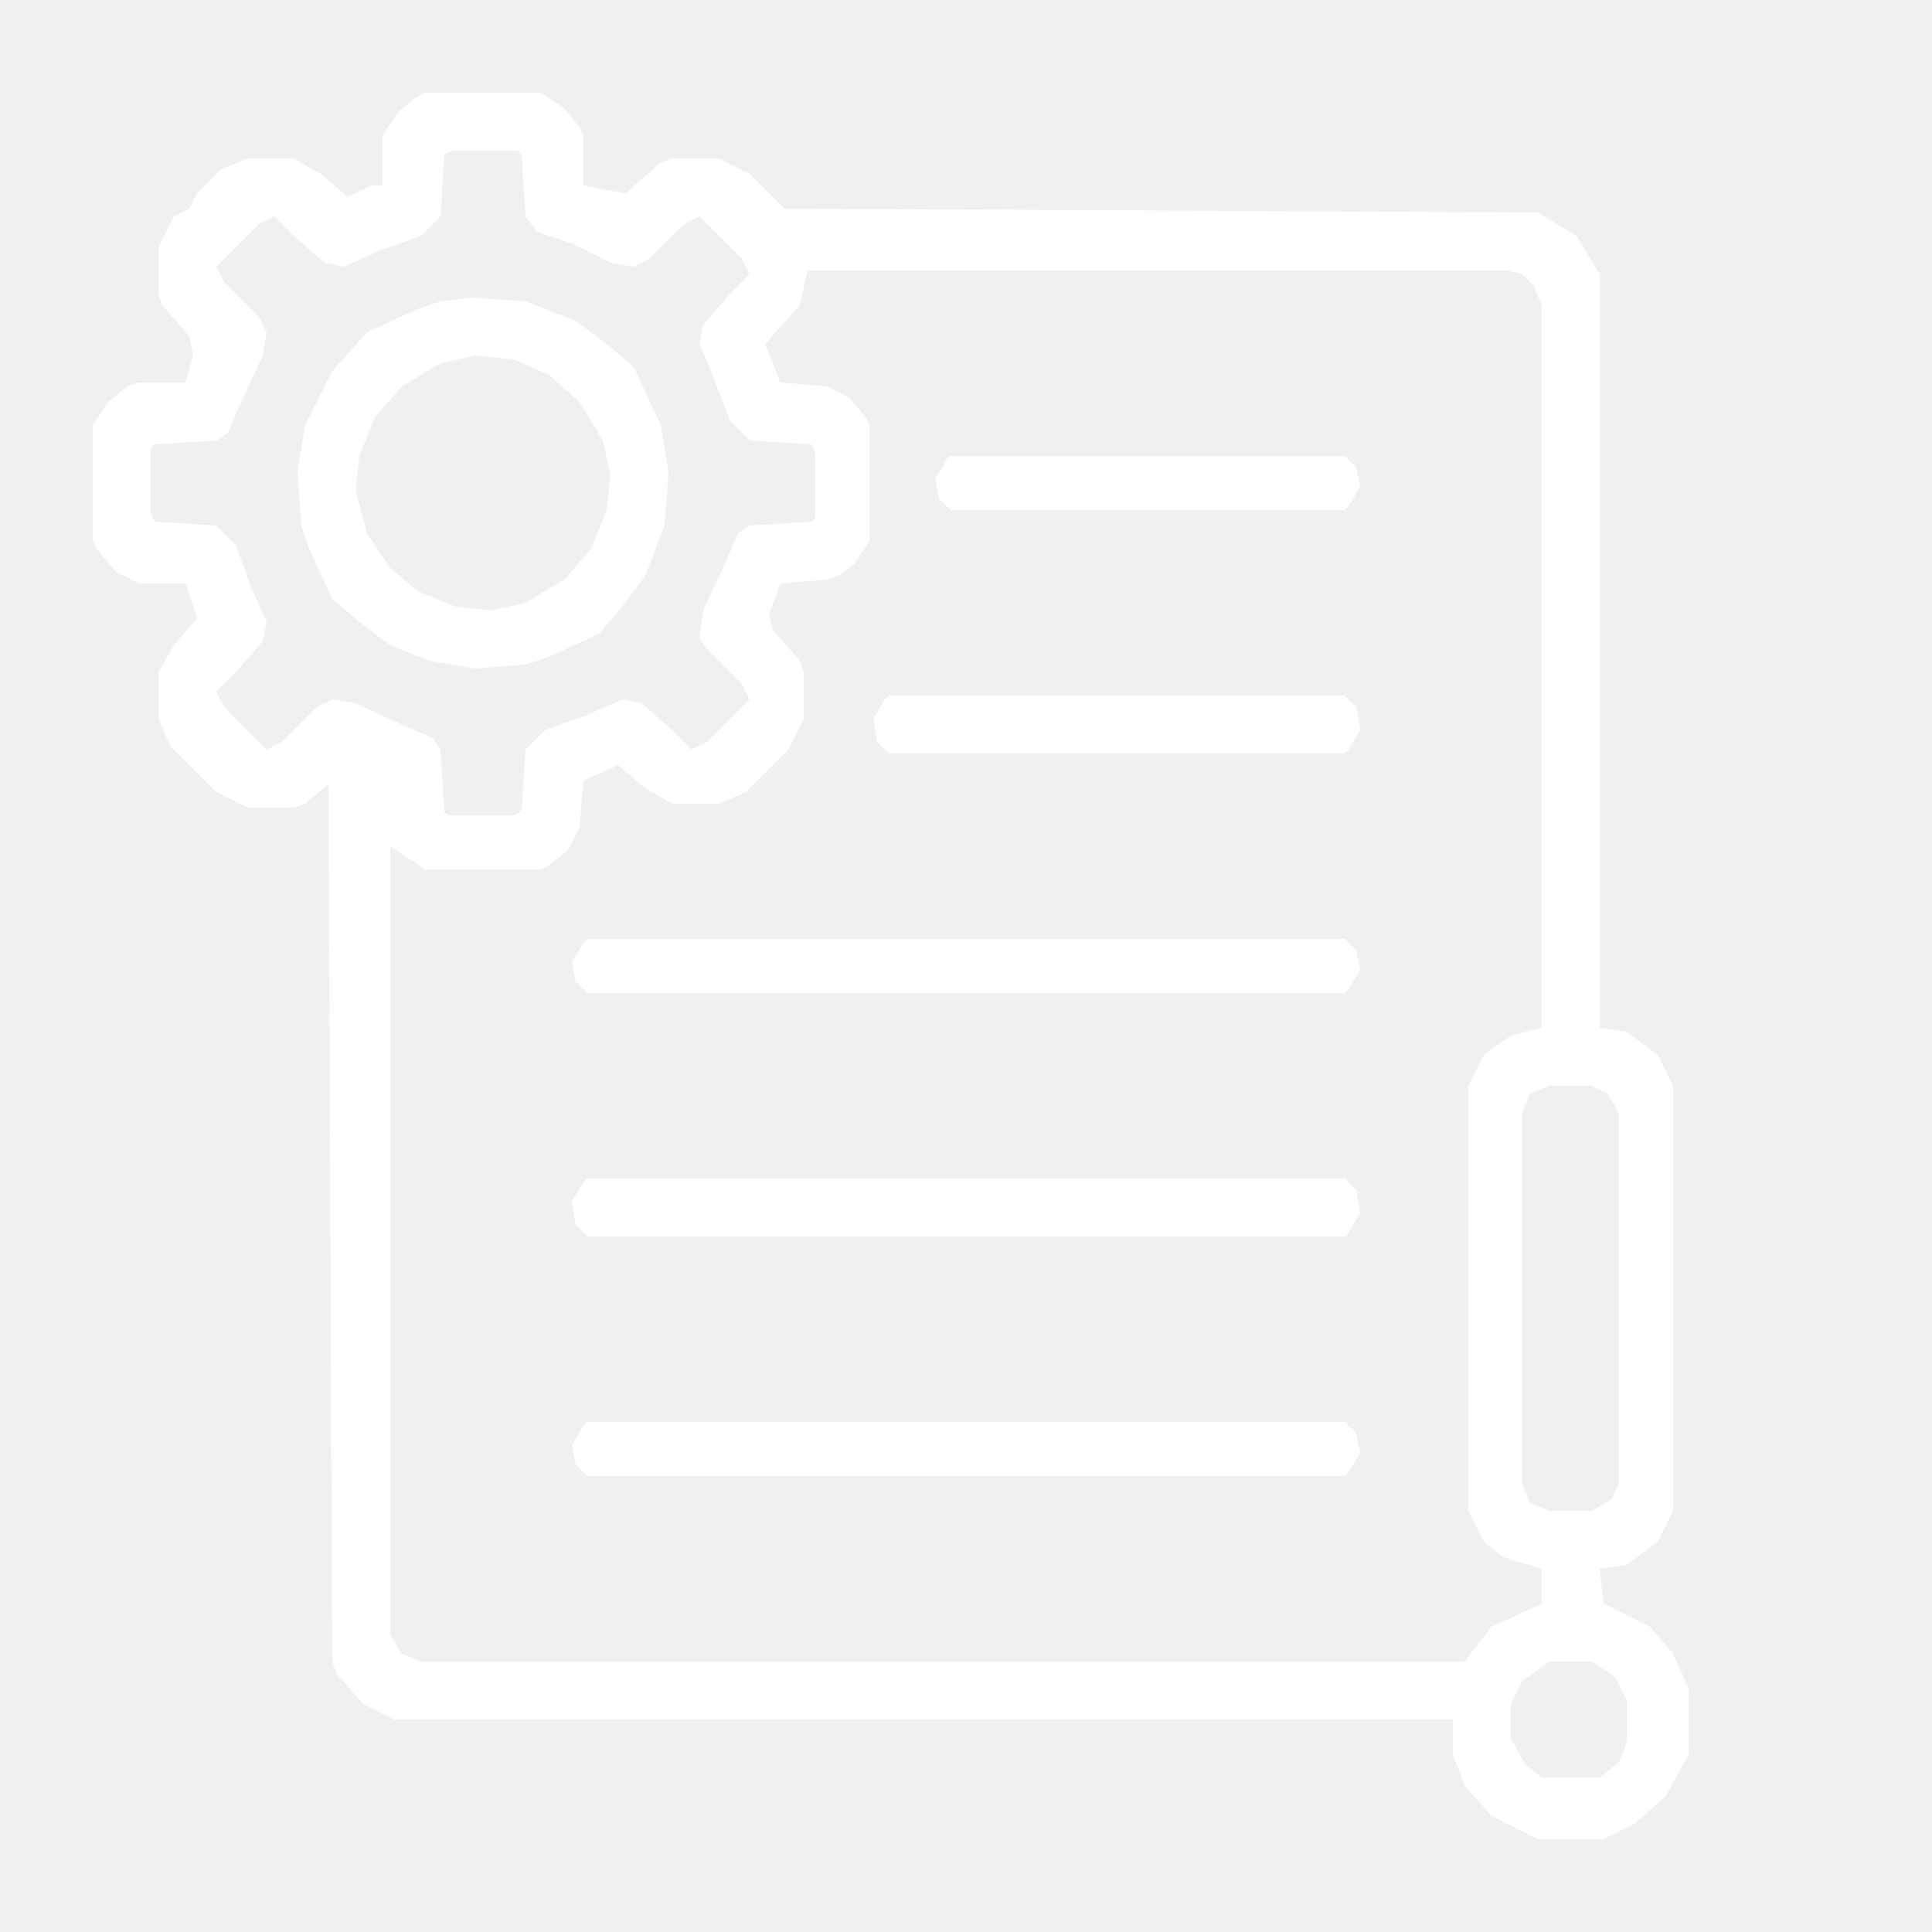
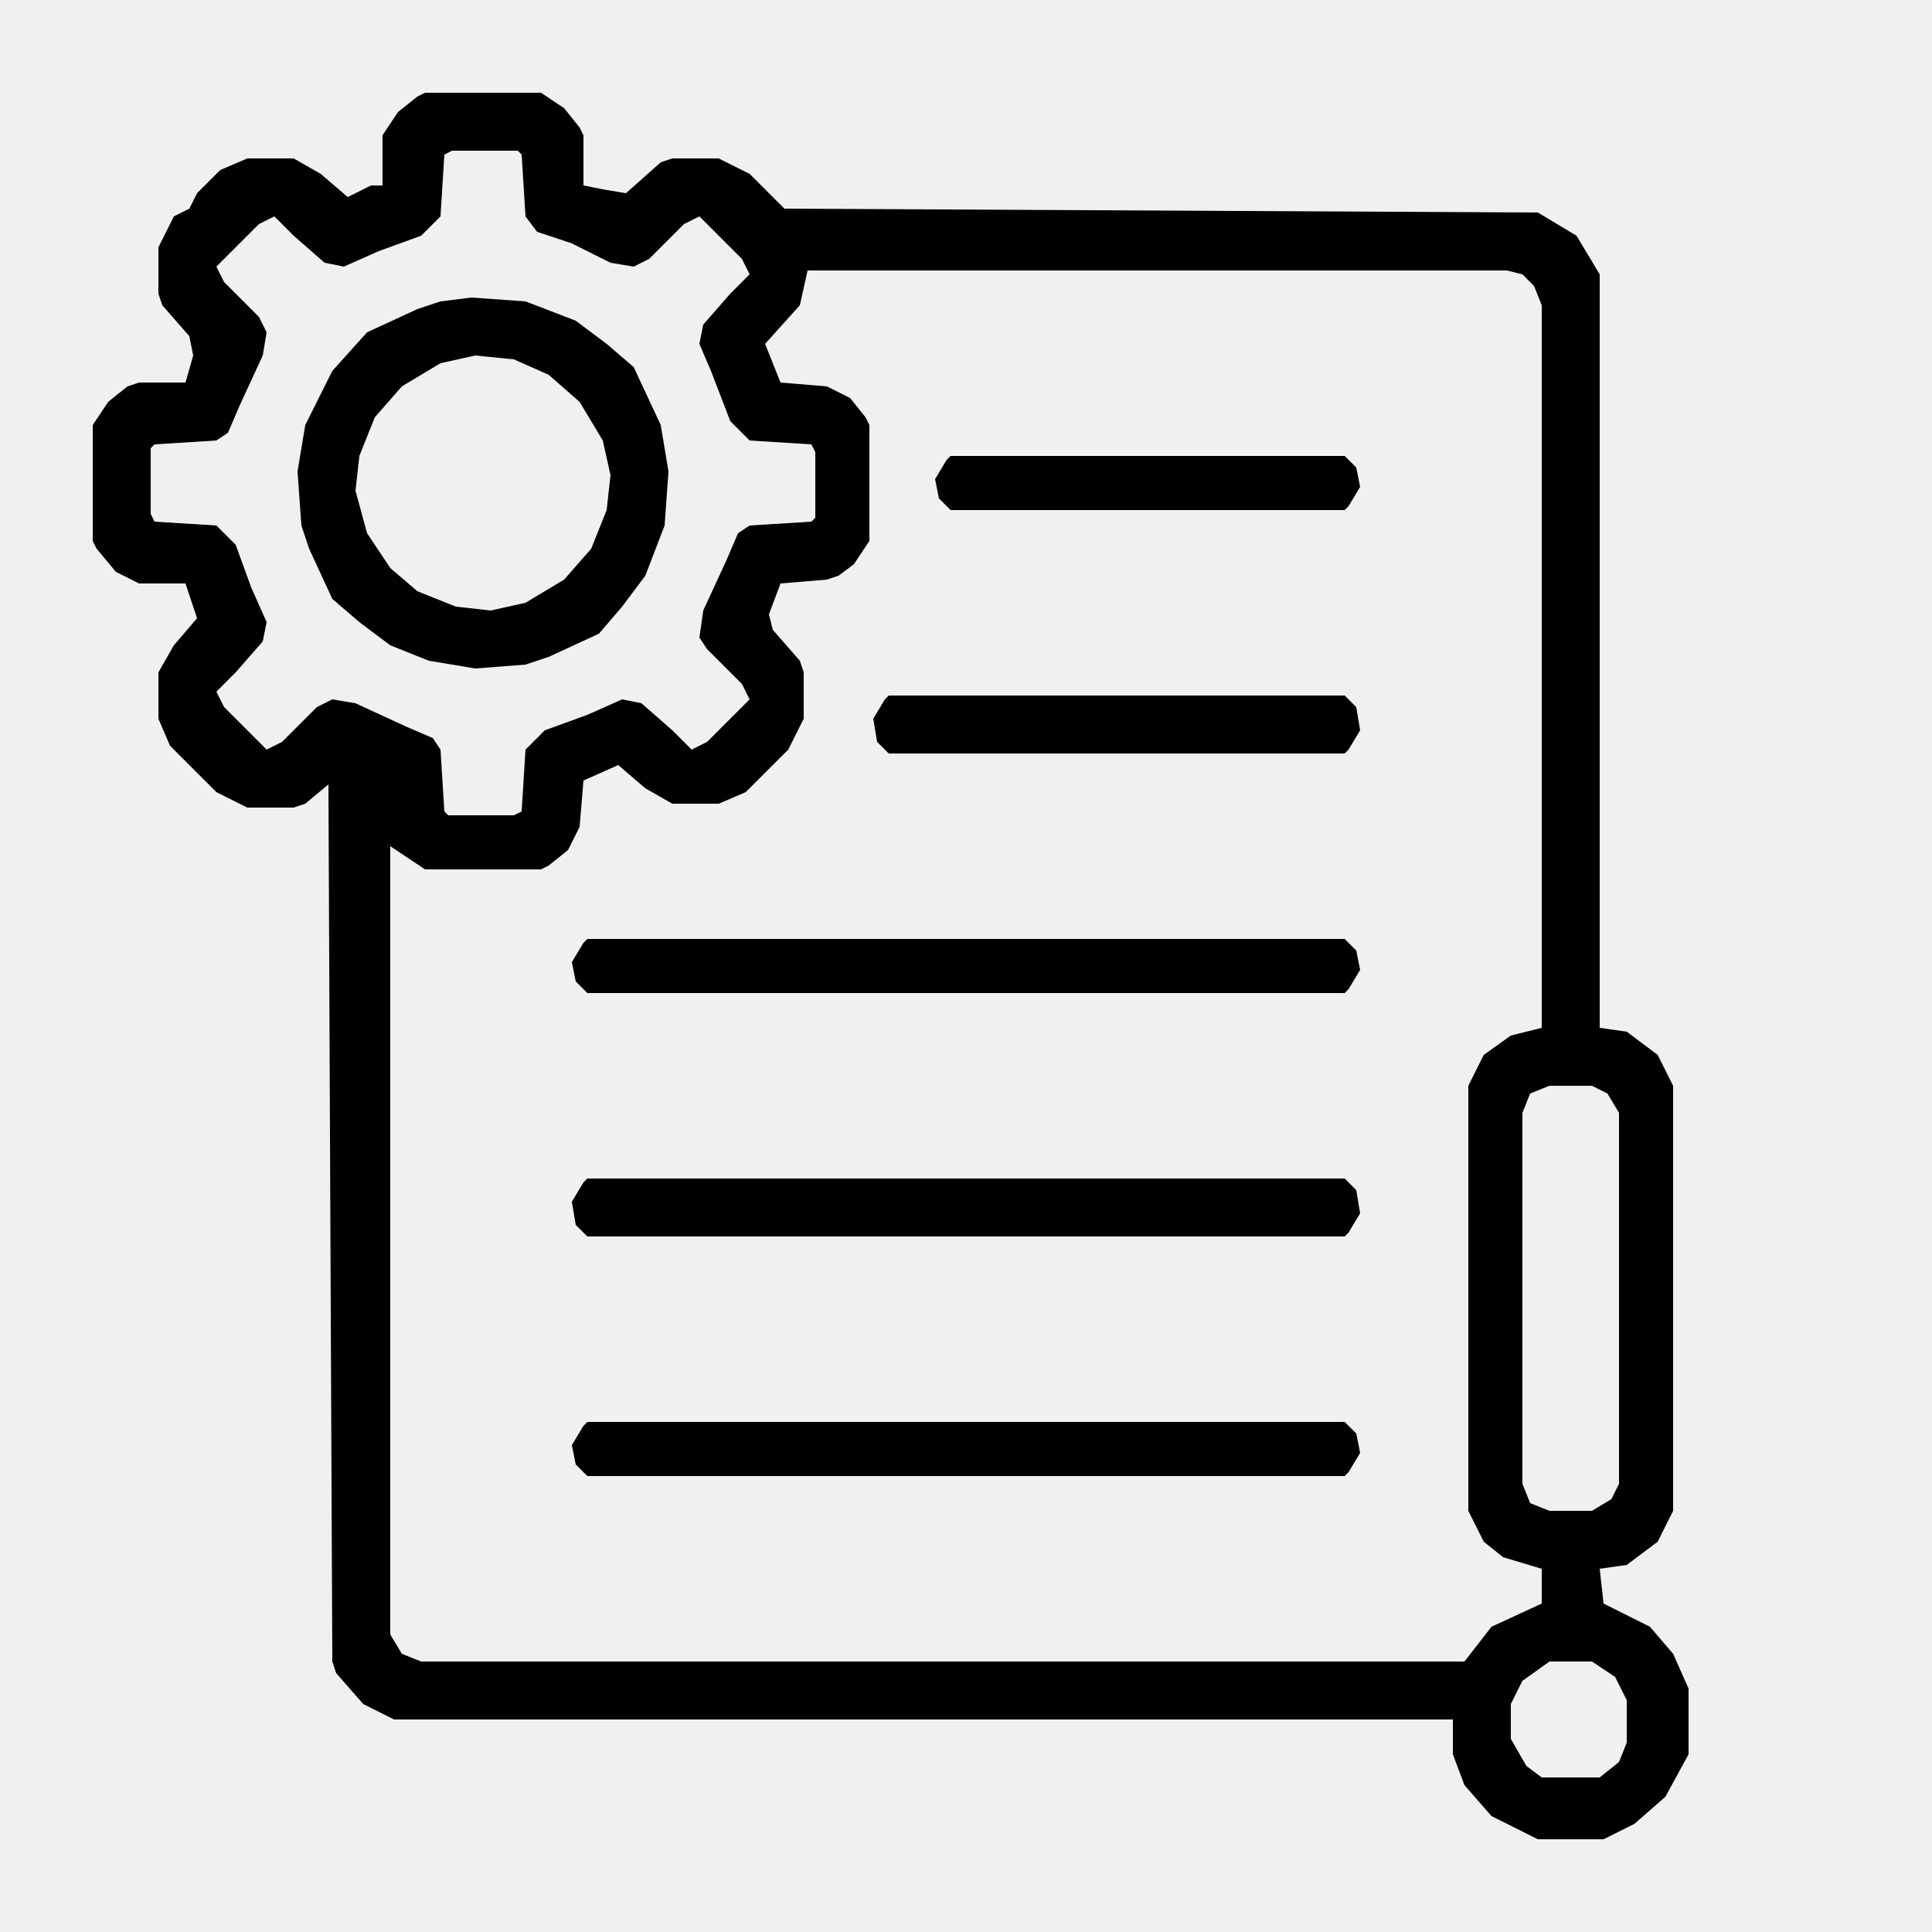
<svg xmlns="http://www.w3.org/2000/svg" width="512" height="512" viewBox="0 0 512 512" fill="none">
-   <path d="M112.64 24.576H143.36L149.504 28.672L153.6 33.792L154.624 35.84V49.152L159.744 50.176L165.888 51.2L175.104 43.008L178.176 41.984H190.464L198.656 46.08L203.776 51.2L207.872 55.296L407.552 56.32L417.792 62.464L423.936 72.704V272.384L431.104 273.408L439.296 279.552L443.392 287.744V400.384L439.296 408.576L431.104 414.72L423.936 415.744L424.96 424.96L437.248 431.104L443.392 438.272L447.488 447.488V464.896L441.344 476.16L433.152 483.328L424.96 487.424H407.552L395.264 481.28L388.096 473.088L385.024 464.896V455.68H104.448L96.256 451.584L89.088 443.392L88.064 440.32L87.04 207.872L80.896 212.992L77.824 214.016H65.536L57.344 209.92L52.224 204.8L45.056 197.632L41.984 190.464V178.176L46.08 171.008L52.224 163.84L49.152 154.624H36.864L30.72 151.552L25.6 145.408L24.576 143.36V112.64L28.672 106.496L33.792 102.4L36.864 101.376H49.152L51.2 94.208L50.176 89.088L43.008 80.896L41.984 77.824V65.536L46.08 57.344L50.176 55.296L52.224 51.2L58.368 45.056L65.536 41.984H77.824L84.992 46.08L92.16 52.224L98.304 49.152H101.376V35.84L105.472 29.696L110.592 25.6L112.64 24.576ZM119.808 39.936L117.76 40.96L116.736 57.344L111.616 62.464L100.352 66.56L91.136 70.656L86.016 69.632L77.824 62.464L72.704 57.344L68.608 59.392L57.344 70.656L59.392 74.752L68.608 83.968L70.656 88.064L69.632 94.208L63.488 107.52L60.416 114.688L57.344 116.736L40.96 117.76L39.936 118.784V136.192L40.96 138.24L57.344 139.264L62.464 144.384L66.56 155.648L70.656 164.864L69.632 169.984L62.464 178.176L57.344 183.296L59.392 187.392L70.656 198.656L74.752 196.608L83.968 187.392L88.064 185.344L94.208 186.368L107.52 192.512L114.688 195.584L116.736 198.656L117.76 215.04L118.784 216.064H136.192L138.24 215.04L139.264 198.656L144.384 193.536L155.648 189.44L164.864 185.344L169.984 186.368L178.176 193.536L183.296 198.656L187.392 196.608L198.656 185.344L196.608 181.248L187.392 172.032L185.344 168.96L186.368 161.792L192.512 148.48L195.584 141.312L198.656 139.264L215.04 138.24L216.064 137.216V119.808L215.04 117.76L198.656 116.736L193.536 111.616L188.416 98.304L185.344 91.136L186.368 86.016L193.536 77.824L198.656 72.704L196.608 68.608L185.344 57.344L181.248 59.392L172.032 68.608L167.936 70.656L161.792 69.632L151.552 64.512L142.336 61.44L139.264 57.344L138.24 40.96L137.216 39.936H119.808ZM214.016 71.68L211.968 80.896L202.752 91.136L206.848 101.376L219.136 102.4L225.28 105.472L229.376 110.592L230.4 112.64V143.36L226.304 149.504L222.208 152.576L219.136 153.6L206.848 154.624L203.776 162.816L204.8 166.912L211.968 175.104L212.992 178.176V190.464L208.896 198.656L203.776 203.776L197.632 209.92L190.464 212.992H178.176L171.008 208.896L163.84 202.752L154.624 206.848L153.6 219.136L150.528 225.28L145.408 229.376L143.36 230.4H112.64L106.496 226.304L103.424 224.256V433.152L106.496 438.272L111.616 440.32H388.096L395.264 431.104L408.576 424.96V415.744L398.336 412.672L393.216 408.576L389.12 400.384V287.744L393.216 279.552L400.384 274.432L408.576 272.384V80.896L406.528 75.776L403.456 72.704L399.36 71.68H214.016ZM410.624 287.744L405.504 289.792L403.456 294.912V393.216L405.504 398.336L410.624 400.384H421.888L427.008 397.312L429.056 393.216V294.912L425.984 289.792L421.888 287.744H410.624ZM410.624 440.32L403.456 445.44L400.384 451.584V460.8L404.48 467.968L408.576 471.04H423.936L429.056 466.944L431.104 461.824V450.56L428.032 444.416L421.888 440.32H410.624Z" fill="white" />
-   <path d="M124.928 78.848L139.264 79.872L152.576 84.992L160.768 91.136L167.936 97.28L175.104 112.64L177.152 124.928L176.128 139.264L171.008 152.576L164.864 160.768L158.72 167.936L145.408 174.08L139.264 176.128L125.952 177.152L113.664 175.104L103.424 171.008L95.232 164.864L88.064 158.72L81.92 145.408L79.872 139.264L78.848 124.928L80.896 112.64L88.064 98.304L97.28 88.064L110.592 81.92L116.736 79.872L124.928 78.848ZM125.952 94.208L116.736 96.256L106.496 102.4L99.328 110.592L95.232 120.832L94.208 130.048L97.28 141.312L103.424 150.528L110.592 156.672L120.832 160.768L130.048 161.792L139.264 159.744L149.504 153.6L156.672 145.408L160.768 135.168L161.792 125.952L159.744 116.736L153.6 106.496L145.408 99.328L136.192 95.232L125.952 94.208Z" fill="white" />
-   <path d="M155.648 312.32H356.352L359.424 315.392L360.448 321.536L357.376 326.656L356.352 327.68H155.648L152.576 324.608L151.552 318.464L154.624 313.344L155.648 312.32Z" fill="white" />
-   <path d="M155.648 376.832H356.352L359.424 379.904L360.448 385.024L357.376 390.144L356.352 391.168H155.648L152.576 388.096L151.552 382.976L154.624 377.856L155.648 376.832Z" fill="white" />
-   <path d="M155.648 248.832H356.352L359.424 251.904L360.448 257.024L357.376 262.144L356.352 263.168H155.648L152.576 260.096L151.552 254.976L154.624 249.856L155.648 248.832Z" fill="white" />
-   <path d="M235.52 184.32H356.352L359.424 187.392L360.448 193.536L357.376 198.656L356.352 199.68H235.52L232.448 196.608L231.424 190.464L234.496 185.344L235.52 184.32Z" fill="white" />
-   <path d="M251.904 120.832H356.352L359.424 123.904L360.448 129.024L357.376 134.144L356.352 135.168H251.904L248.832 132.096L247.808 126.976L250.88 121.856L251.904 120.832Z" fill="white" />
+   <path d="M112.64 24.576H143.36L149.504 28.672L153.6 33.792L154.624 35.84V49.152L159.744 50.176L165.888 51.2L175.104 43.008L178.176 41.984H190.464L198.656 46.08L203.776 51.2L207.872 55.296L407.552 56.32L417.792 62.464L423.936 72.704V272.384L431.104 273.408L439.296 279.552L443.392 287.744V400.384L439.296 408.576L431.104 414.72L423.936 415.744L424.96 424.96L437.248 431.104L443.392 438.272L447.488 447.488V464.896L441.344 476.16L433.152 483.328L424.96 487.424H407.552L395.264 481.28L388.096 473.088L385.024 464.896V455.68H104.448L96.256 451.584L89.088 443.392L88.064 440.32L87.04 207.872L80.896 212.992L77.824 214.016H65.536L57.344 209.92L52.224 204.8L45.056 197.632L41.984 190.464V178.176L46.08 171.008L52.224 163.84L49.152 154.624H36.864L30.72 151.552L25.6 145.408L24.576 143.36V112.64L28.672 106.496L33.792 102.4L36.864 101.376H49.152L51.2 94.208L50.176 89.088L43.008 80.896L41.984 77.824V65.536L46.08 57.344L50.176 55.296L52.224 51.2L58.368 45.056L65.536 41.984H77.824L84.992 46.08L92.16 52.224L98.304 49.152H101.376V35.84L105.472 29.696L110.592 25.6L112.64 24.576ZM119.808 39.936L117.76 40.96L116.736 57.344L111.616 62.464L100.352 66.56L91.136 70.656L86.016 69.632L77.824 62.464L72.704 57.344L68.608 59.392L57.344 70.656L59.392 74.752L68.608 83.968L70.656 88.064L69.632 94.208L63.488 107.52L60.416 114.688L57.344 116.736L40.96 117.76L39.936 118.784V136.192L40.96 138.24L57.344 139.264L62.464 144.384L66.56 155.648L70.656 164.864L69.632 169.984L62.464 178.176L57.344 183.296L59.392 187.392L70.656 198.656L74.752 196.608L83.968 187.392L88.064 185.344L94.208 186.368L107.52 192.512L114.688 195.584L116.736 198.656L117.76 215.04L118.784 216.064H136.192L138.24 215.04L139.264 198.656L144.384 193.536L155.648 189.44L164.864 185.344L169.984 186.368L178.176 193.536L183.296 198.656L187.392 196.608L198.656 185.344L196.608 181.248L187.392 172.032L185.344 168.96L186.368 161.792L192.512 148.48L195.584 141.312L198.656 139.264L215.04 138.24L216.064 137.216V119.808L215.04 117.76L198.656 116.736L193.536 111.616L188.416 98.304L185.344 91.136L186.368 86.016L193.536 77.824L198.656 72.704L196.608 68.608L185.344 57.344L181.248 59.392L172.032 68.608L167.936 70.656L161.792 69.632L151.552 64.512L142.336 61.44L139.264 57.344L138.24 40.96L137.216 39.936H119.808ZM214.016 71.68L211.968 80.896L202.752 91.136L206.848 101.376L219.136 102.4L225.28 105.472L229.376 110.592L230.4 112.64V143.36L226.304 149.504L222.208 152.576L219.136 153.6L206.848 154.624L203.776 162.816L204.8 166.912L211.968 175.104L212.992 178.176V190.464L208.896 198.656L203.776 203.776L197.632 209.92L190.464 212.992H178.176L171.008 208.896L163.84 202.752L154.624 206.848L153.6 219.136L150.528 225.28L145.408 229.376L143.36 230.4H112.64L106.496 226.304L103.424 224.256V433.152L106.496 438.272L111.616 440.32H388.096L395.264 431.104L408.576 424.96V415.744L398.336 412.672L393.216 408.576L389.12 400.384V287.744L393.216 279.552L400.384 274.432L408.576 272.384V80.896L406.528 75.776L403.456 72.704L399.36 71.68H214.016ZM410.624 287.744L405.504 289.792L403.456 294.912V393.216L405.504 398.336L410.624 400.384H421.888L427.008 397.312L429.056 393.216V294.912L425.984 289.792L421.888 287.744H410.624ZM410.624 440.32L403.456 445.44L400.384 451.584V460.8L404.48 467.968L408.576 471.04H423.936L429.056 466.944L431.104 461.824V450.56L428.032 444.416L421.888 440.32H410.624Z" fill="black" />
+   <path d="M124.928 78.848L139.264 79.872L152.576 84.992L160.768 91.136L167.936 97.28L175.104 112.64L177.152 124.928L176.128 139.264L171.008 152.576L164.864 160.768L158.72 167.936L145.408 174.08L139.264 176.128L125.952 177.152L113.664 175.104L103.424 171.008L95.232 164.864L88.064 158.72L81.92 145.408L79.872 139.264L78.848 124.928L80.896 112.64L88.064 98.304L97.28 88.064L110.592 81.92L116.736 79.872L124.928 78.848ZM125.952 94.208L116.736 96.256L106.496 102.4L99.328 110.592L95.232 120.832L94.208 130.048L97.28 141.312L103.424 150.528L110.592 156.672L120.832 160.768L130.048 161.792L139.264 159.744L149.504 153.6L156.672 145.408L160.768 135.168L161.792 125.952L159.744 116.736L153.6 106.496L145.408 99.328L136.192 95.232L125.952 94.208Z" fill="black" />
+   <path d="M155.648 312.32H356.352L359.424 315.392L360.448 321.536L357.376 326.656L356.352 327.68H155.648L152.576 324.608L151.552 318.464L154.624 313.344L155.648 312.32Z" fill="black" />
+   <path d="M155.648 376.832H356.352L359.424 379.904L360.448 385.024L357.376 390.144L356.352 391.168H155.648L152.576 388.096L151.552 382.976L154.624 377.856L155.648 376.832Z" fill="black" />
+   <path d="M155.648 248.832H356.352L359.424 251.904L360.448 257.024L357.376 262.144L356.352 263.168H155.648L152.576 260.096L151.552 254.976L154.624 249.856L155.648 248.832Z" fill="black" />
+   <path d="M235.52 184.32H356.352L359.424 187.392L360.448 193.536L357.376 198.656L356.352 199.68H235.52L232.448 196.608L231.424 190.464L234.496 185.344L235.52 184.32Z" fill="black" />
+   <path d="M251.904 120.832H356.352L359.424 123.904L360.448 129.024L357.376 134.144L356.352 135.168H251.904L248.832 132.096L247.808 126.976L250.88 121.856L251.904 120.832Z" fill="black" />
</svg>
